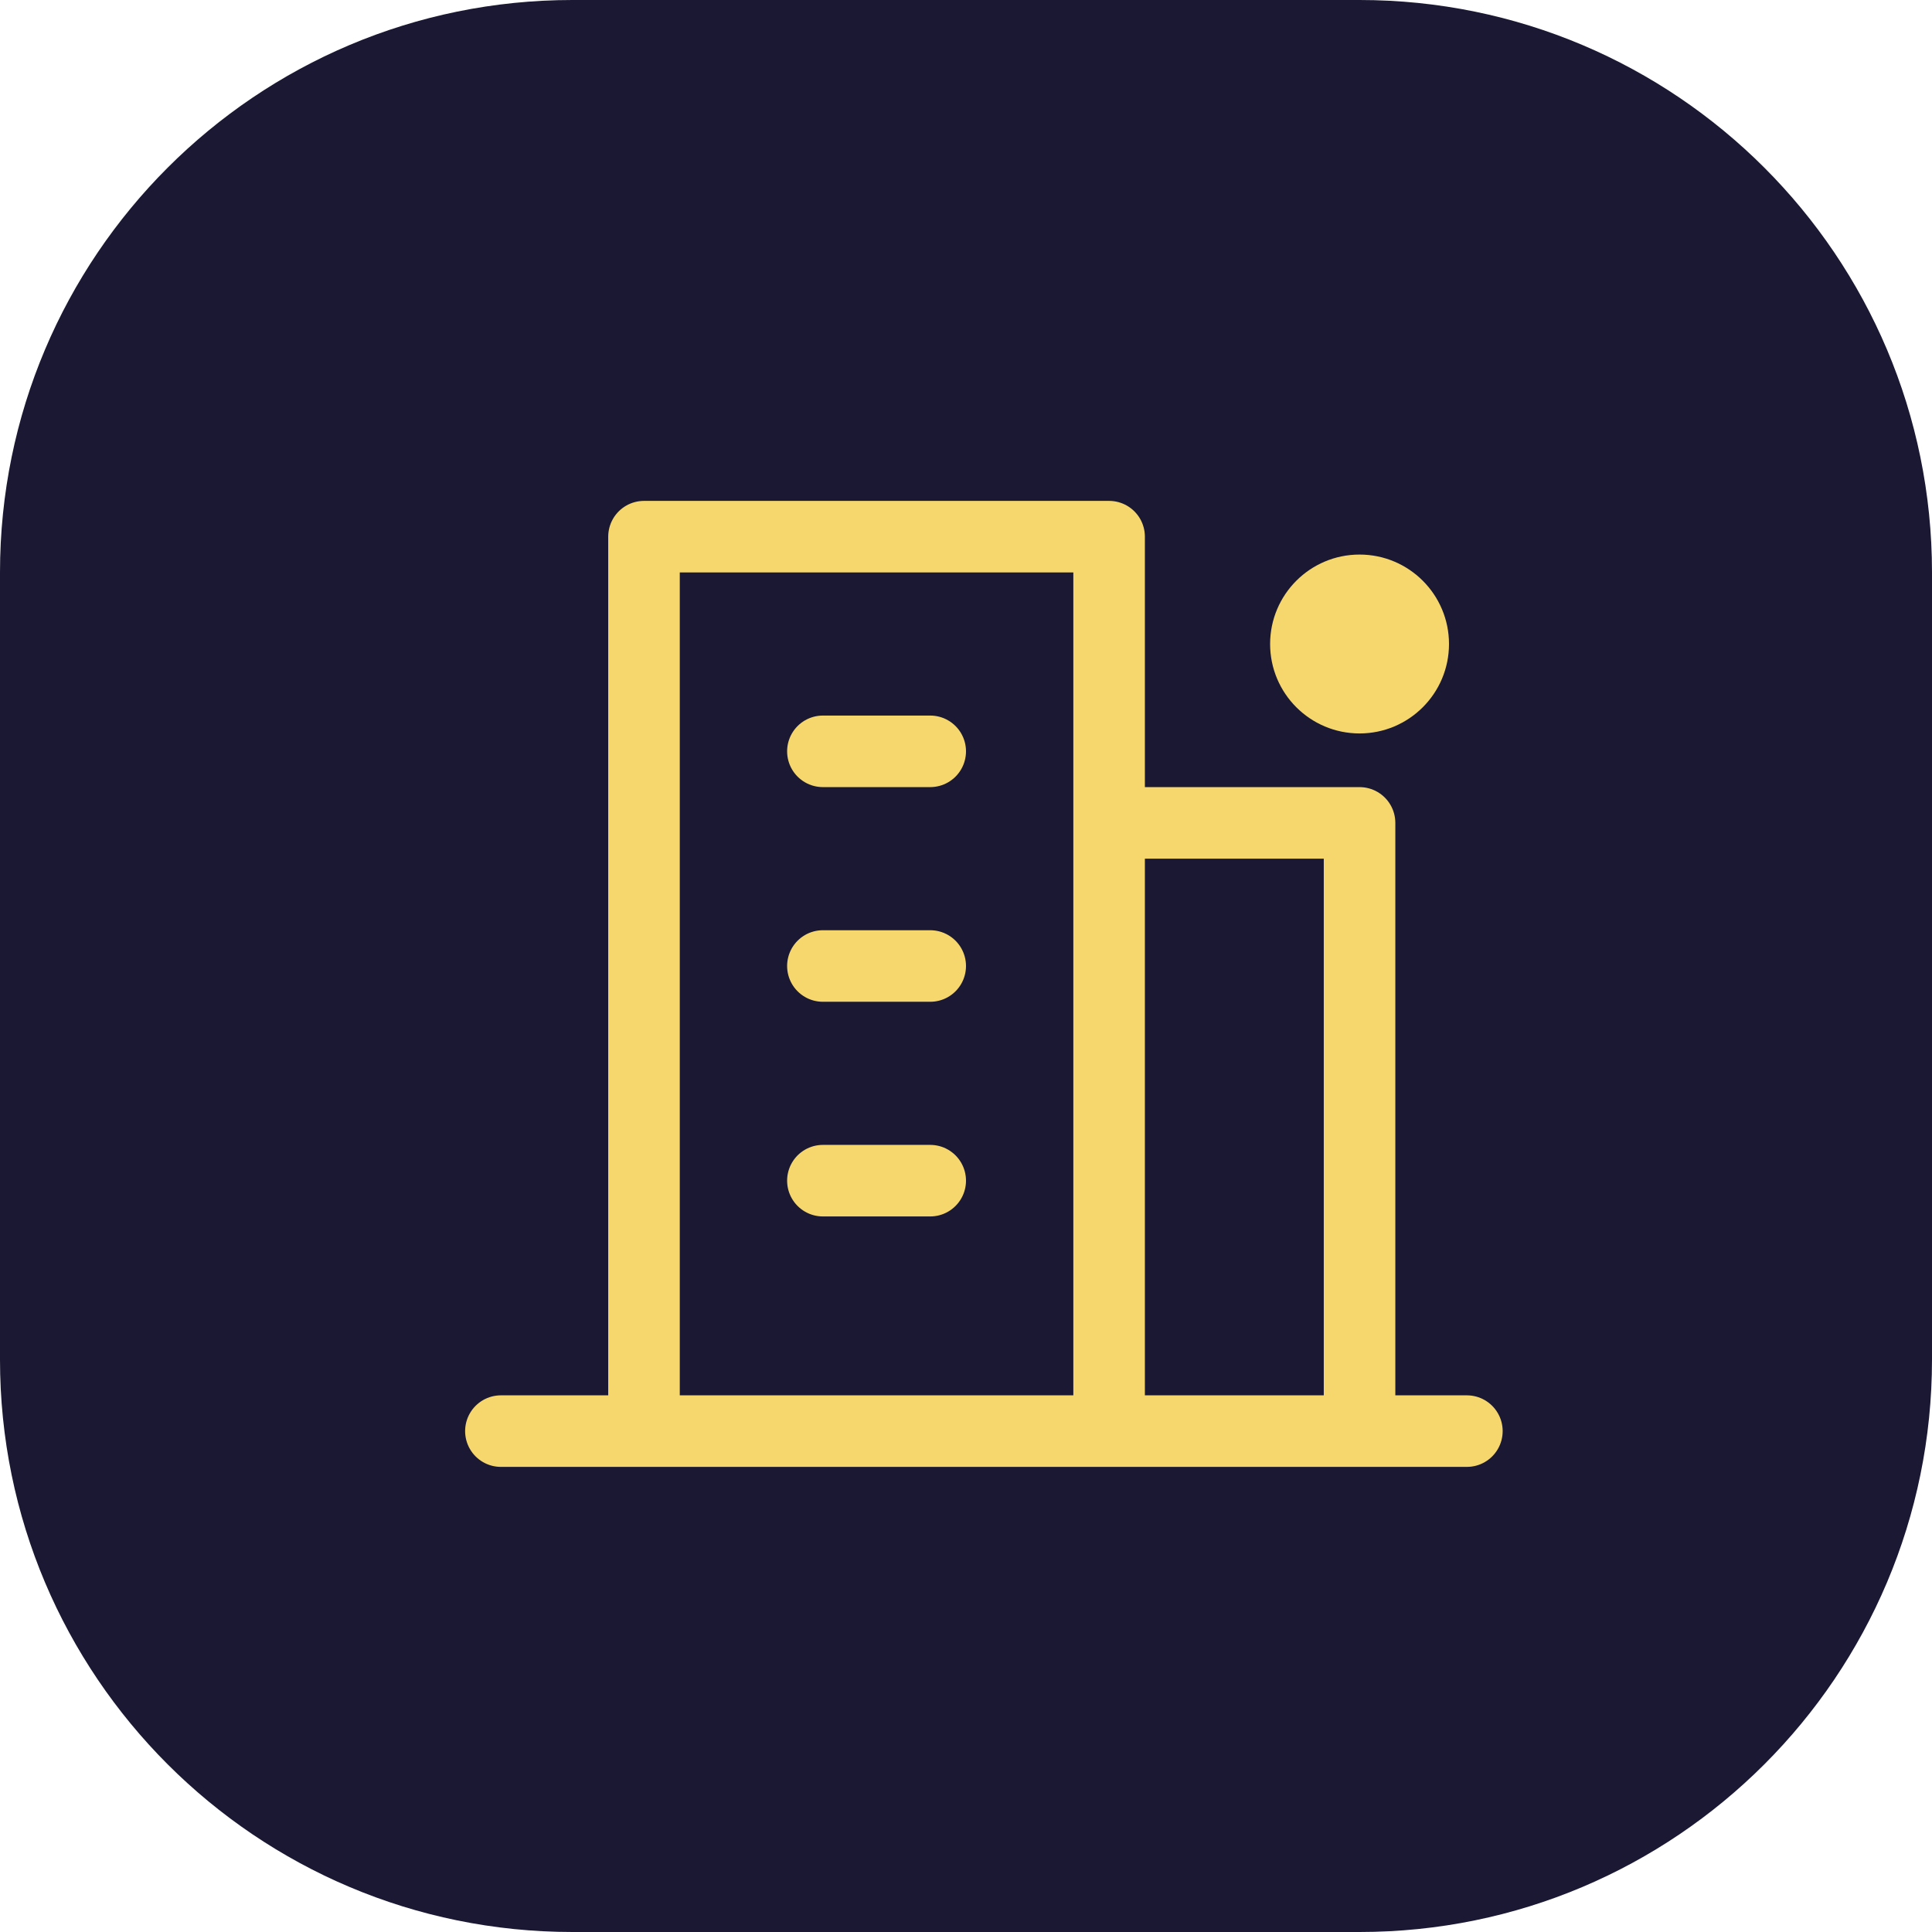
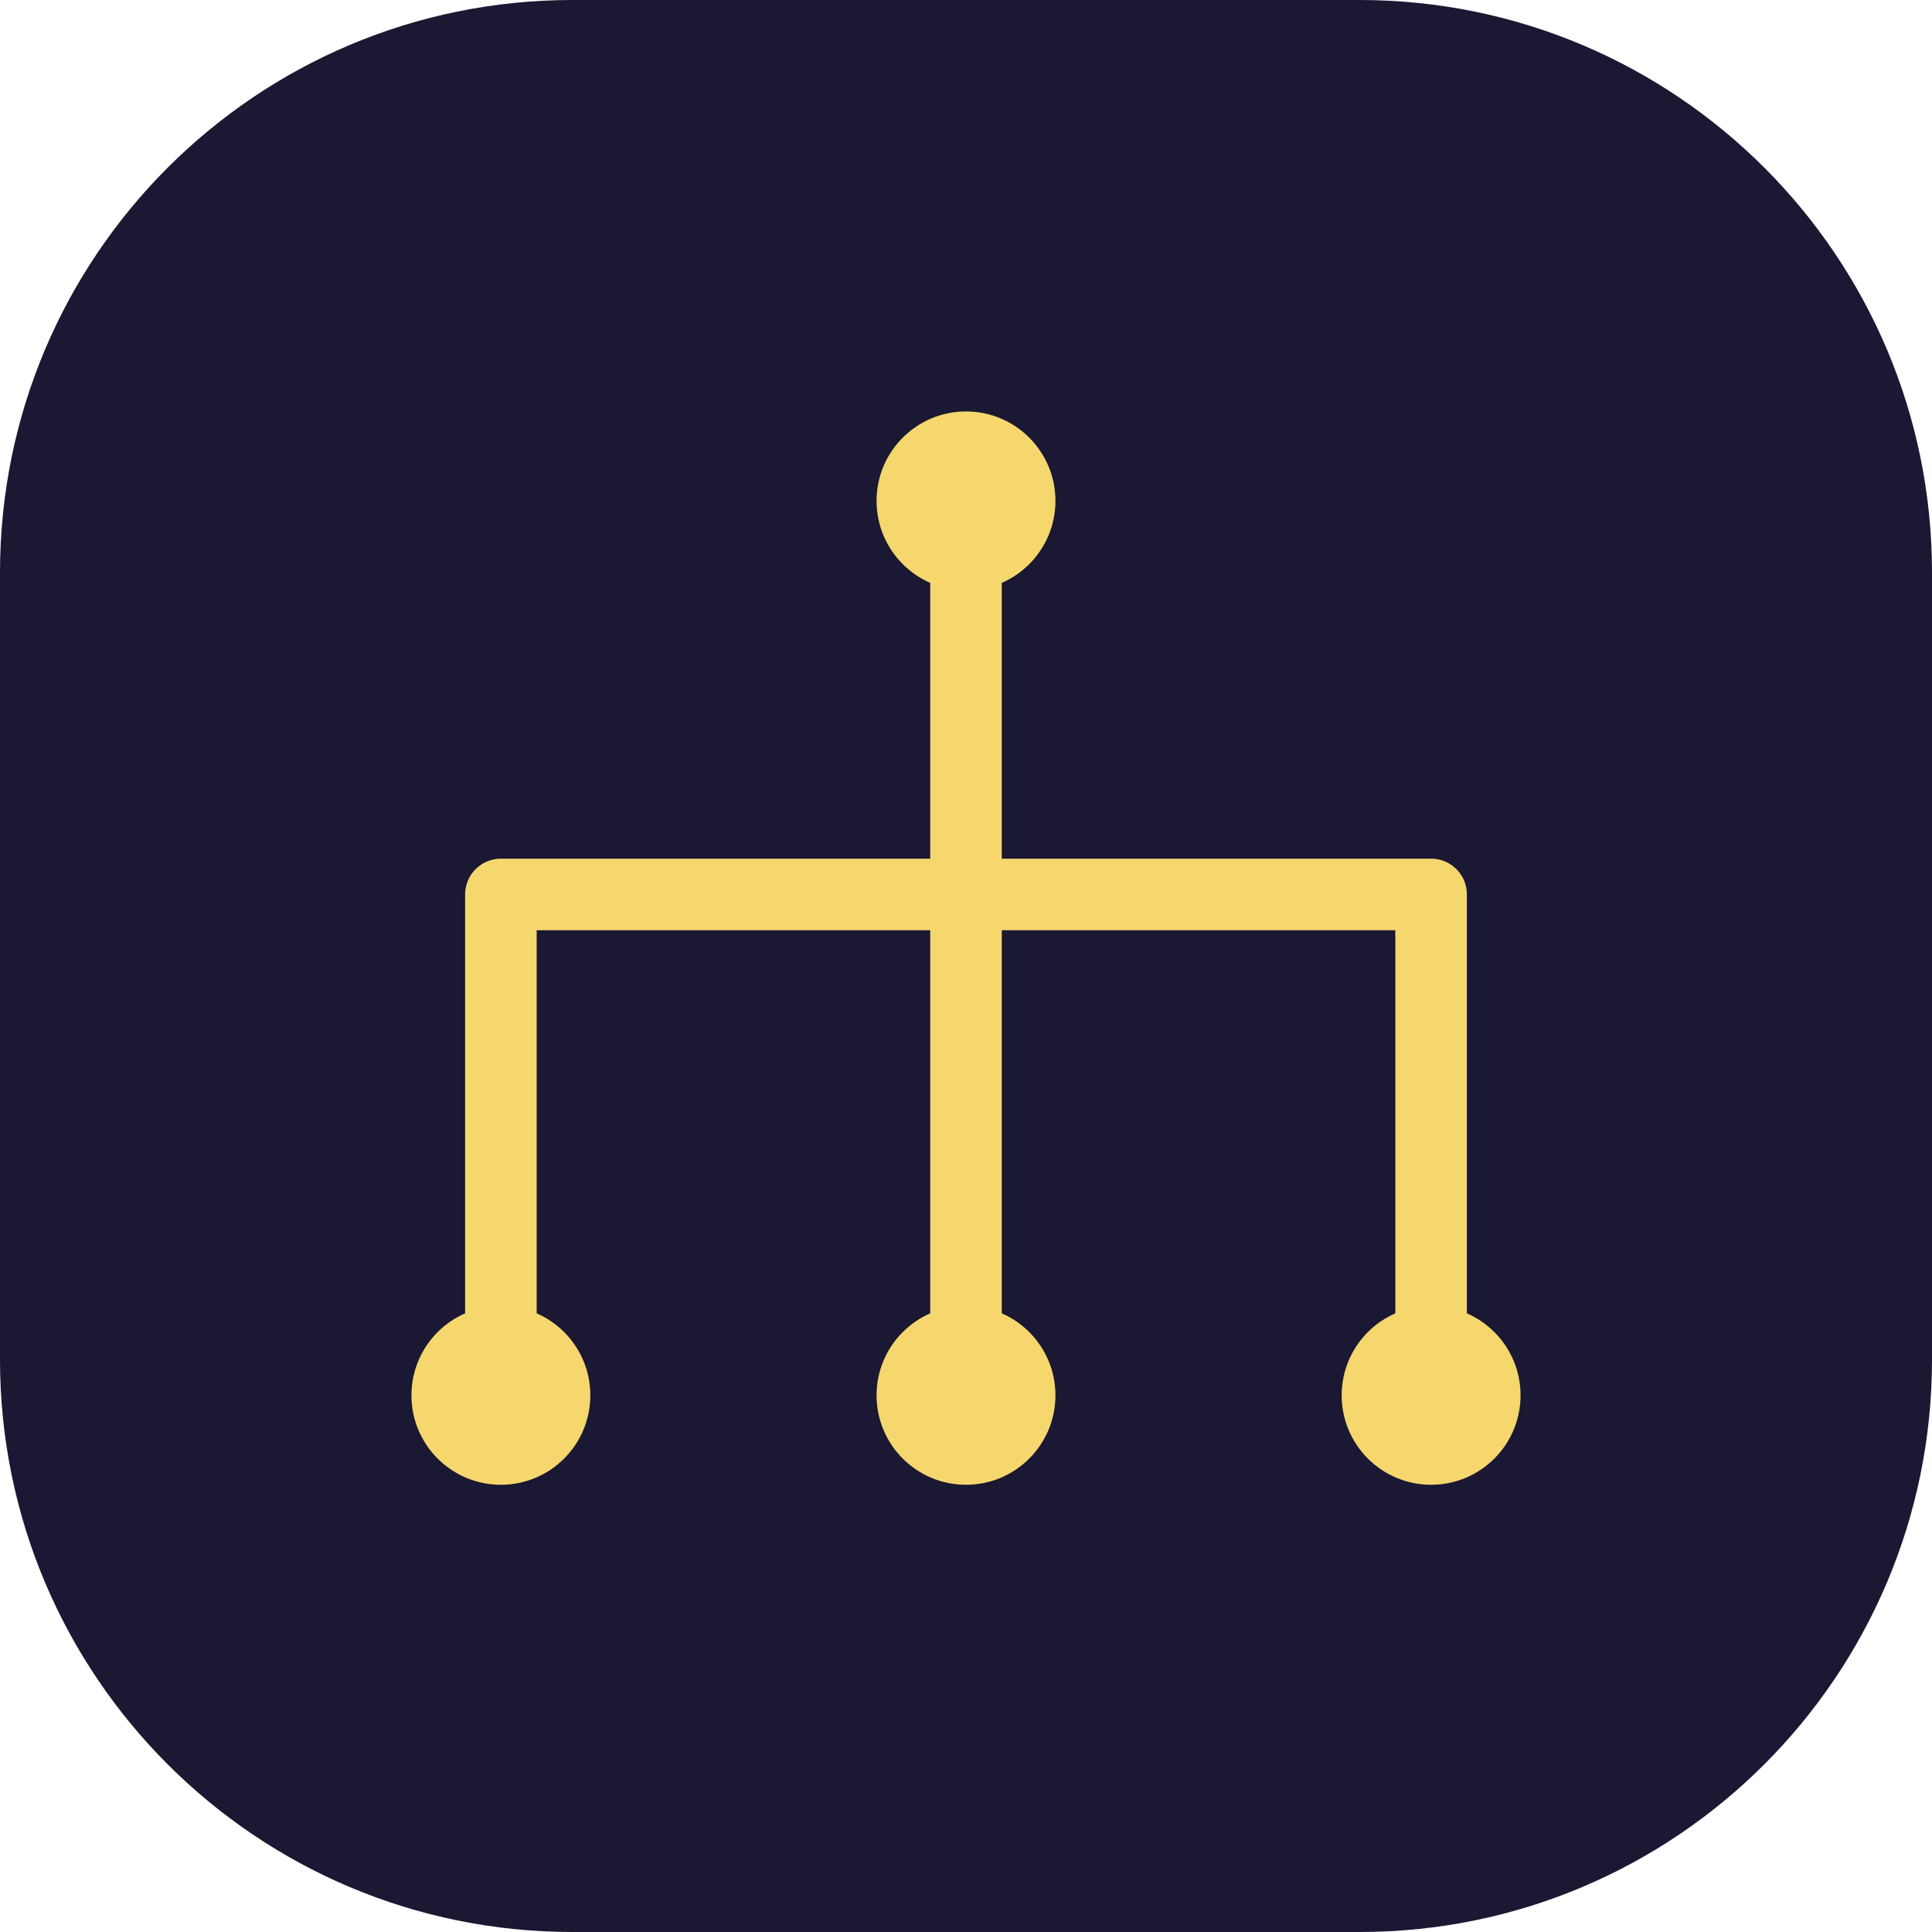
<svg xmlns="http://www.w3.org/2000/svg" width="54" height="54" viewBox="0 0 54 54" fill="none">
  <rect width="54" height="54" rx="16" fill="#1A1832" />
  <g stroke="#F5D76E" stroke-width="2" stroke-linecap="round" stroke-linejoin="round">
-     <path d="M18 40V15H31V40M31 23H38V40M14 40H41M23 21H26M23 27H26M23 33H26" />
-     <circle cx="38" cy="18" r="2.5" fill="#F5D76E" stroke="none" />
+     <path d="M27 14V25M14 39V25H40V39M27 25V39" />
+     <circle cx="27" cy="14" r="2.5" fill="#F5D76E" stroke="none" />
+     <circle cx="14" cy="39" r="2.5" fill="#F5D76E" stroke="none" />
+     <circle cx="27" cy="39" r="2.5" fill="#F5D76E" stroke="none" />
+     <circle cx="40" cy="39" r="2.5" fill="#F5D76E" stroke="none" />
  </g>
</svg>
